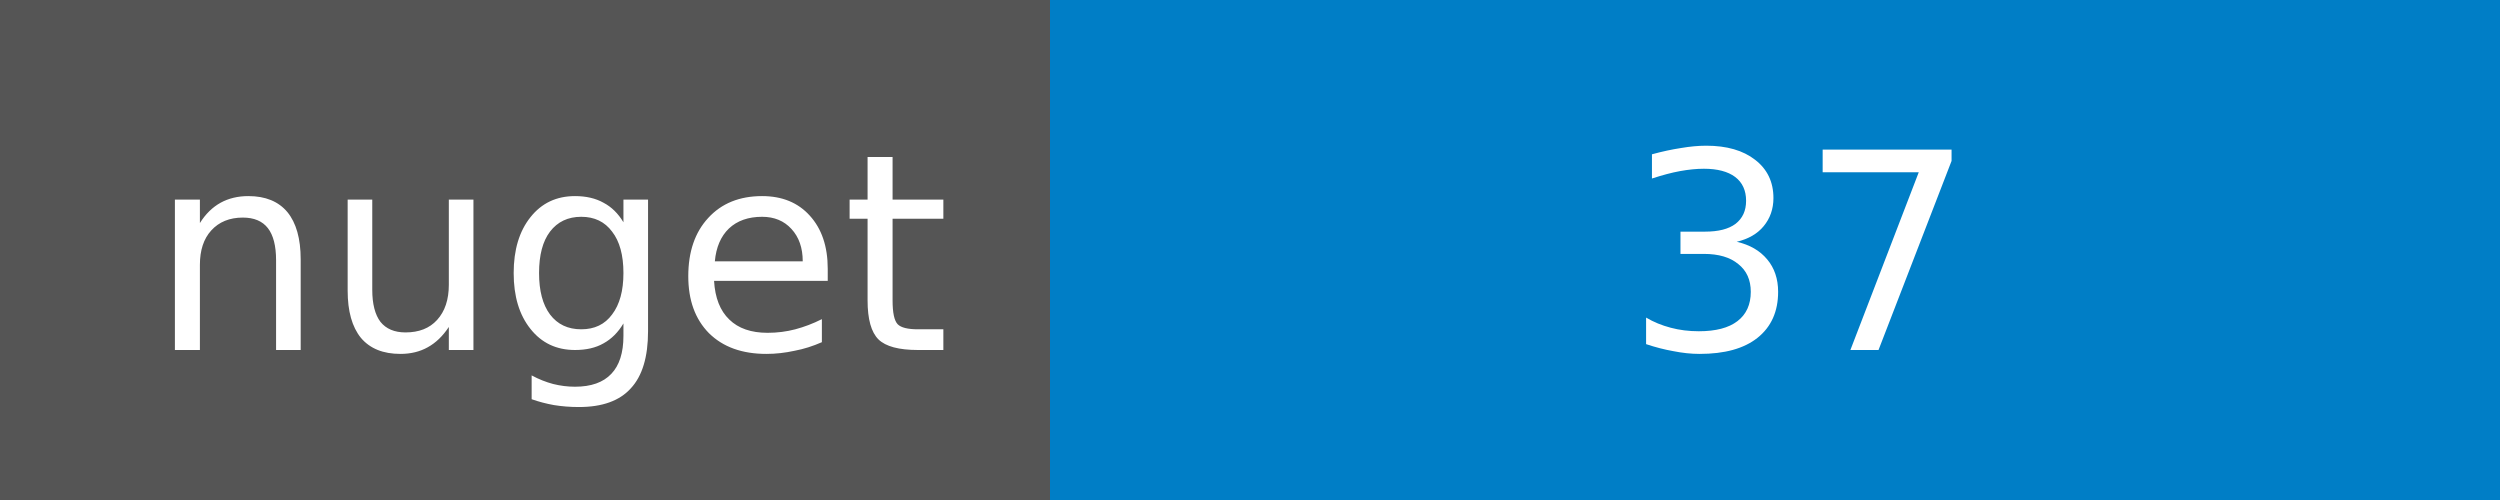
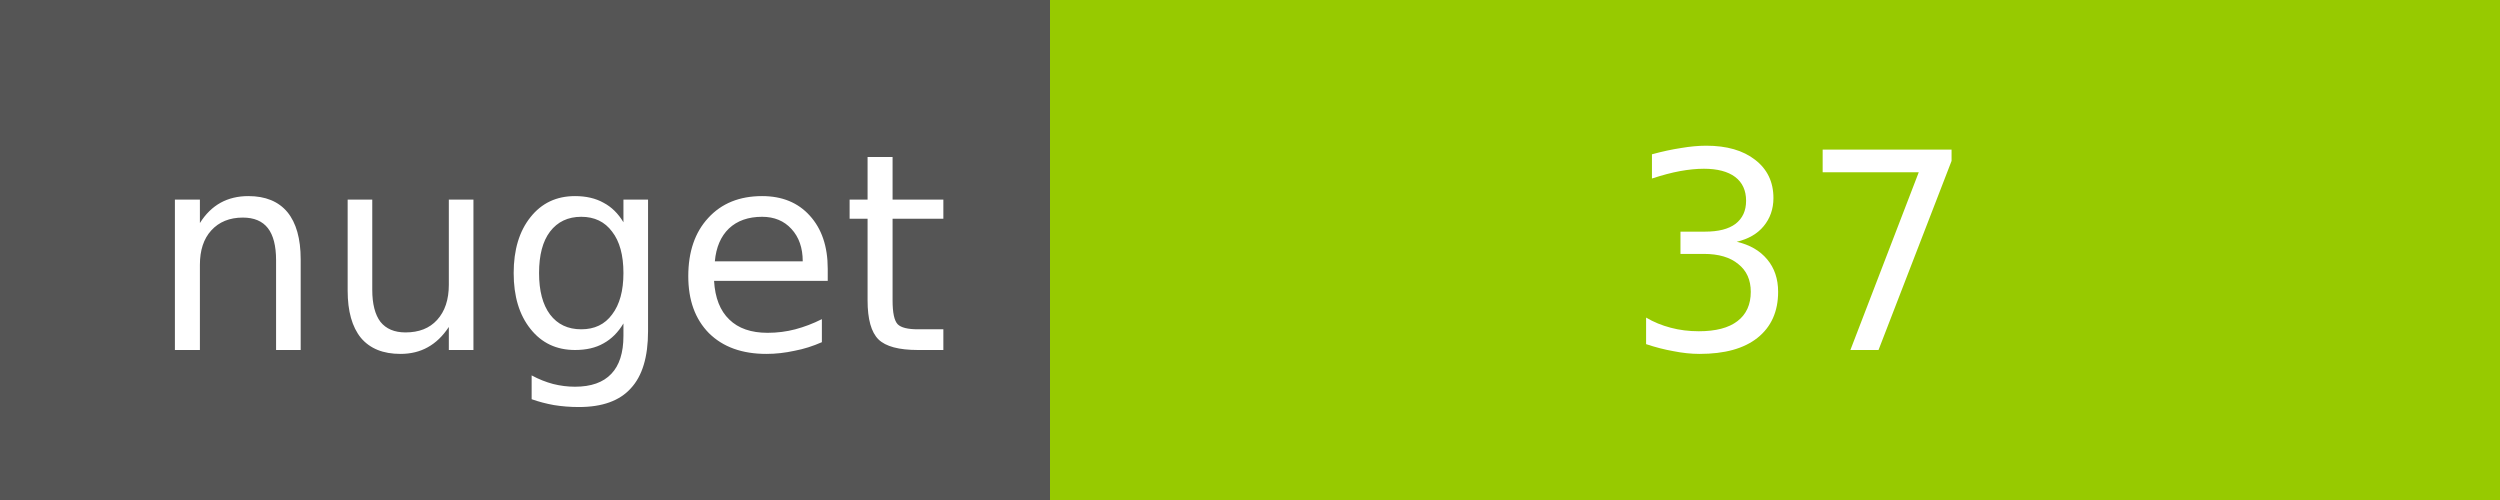
<svg xmlns="http://www.w3.org/2000/svg" width="100" height="20">
  <g shape-rendering="crispEdges">
    <path fill="#555" d="M0 0h42v20H0z" />
-     <path fill="#007ec6" d="M42 0h58v20H42z" />
+     <path fill="#97CA00" d="M42 0h58v20H42z" />
  </g>
  <g fill="#fff" text-anchor="middle" font-family="DejaVu Sans,Verdana,Geneva,sans-serif" font-size="11">
    <text x="22" y="14">nuget</text>
    <text x="72" y="14">37</text>
  </g>
</svg>
